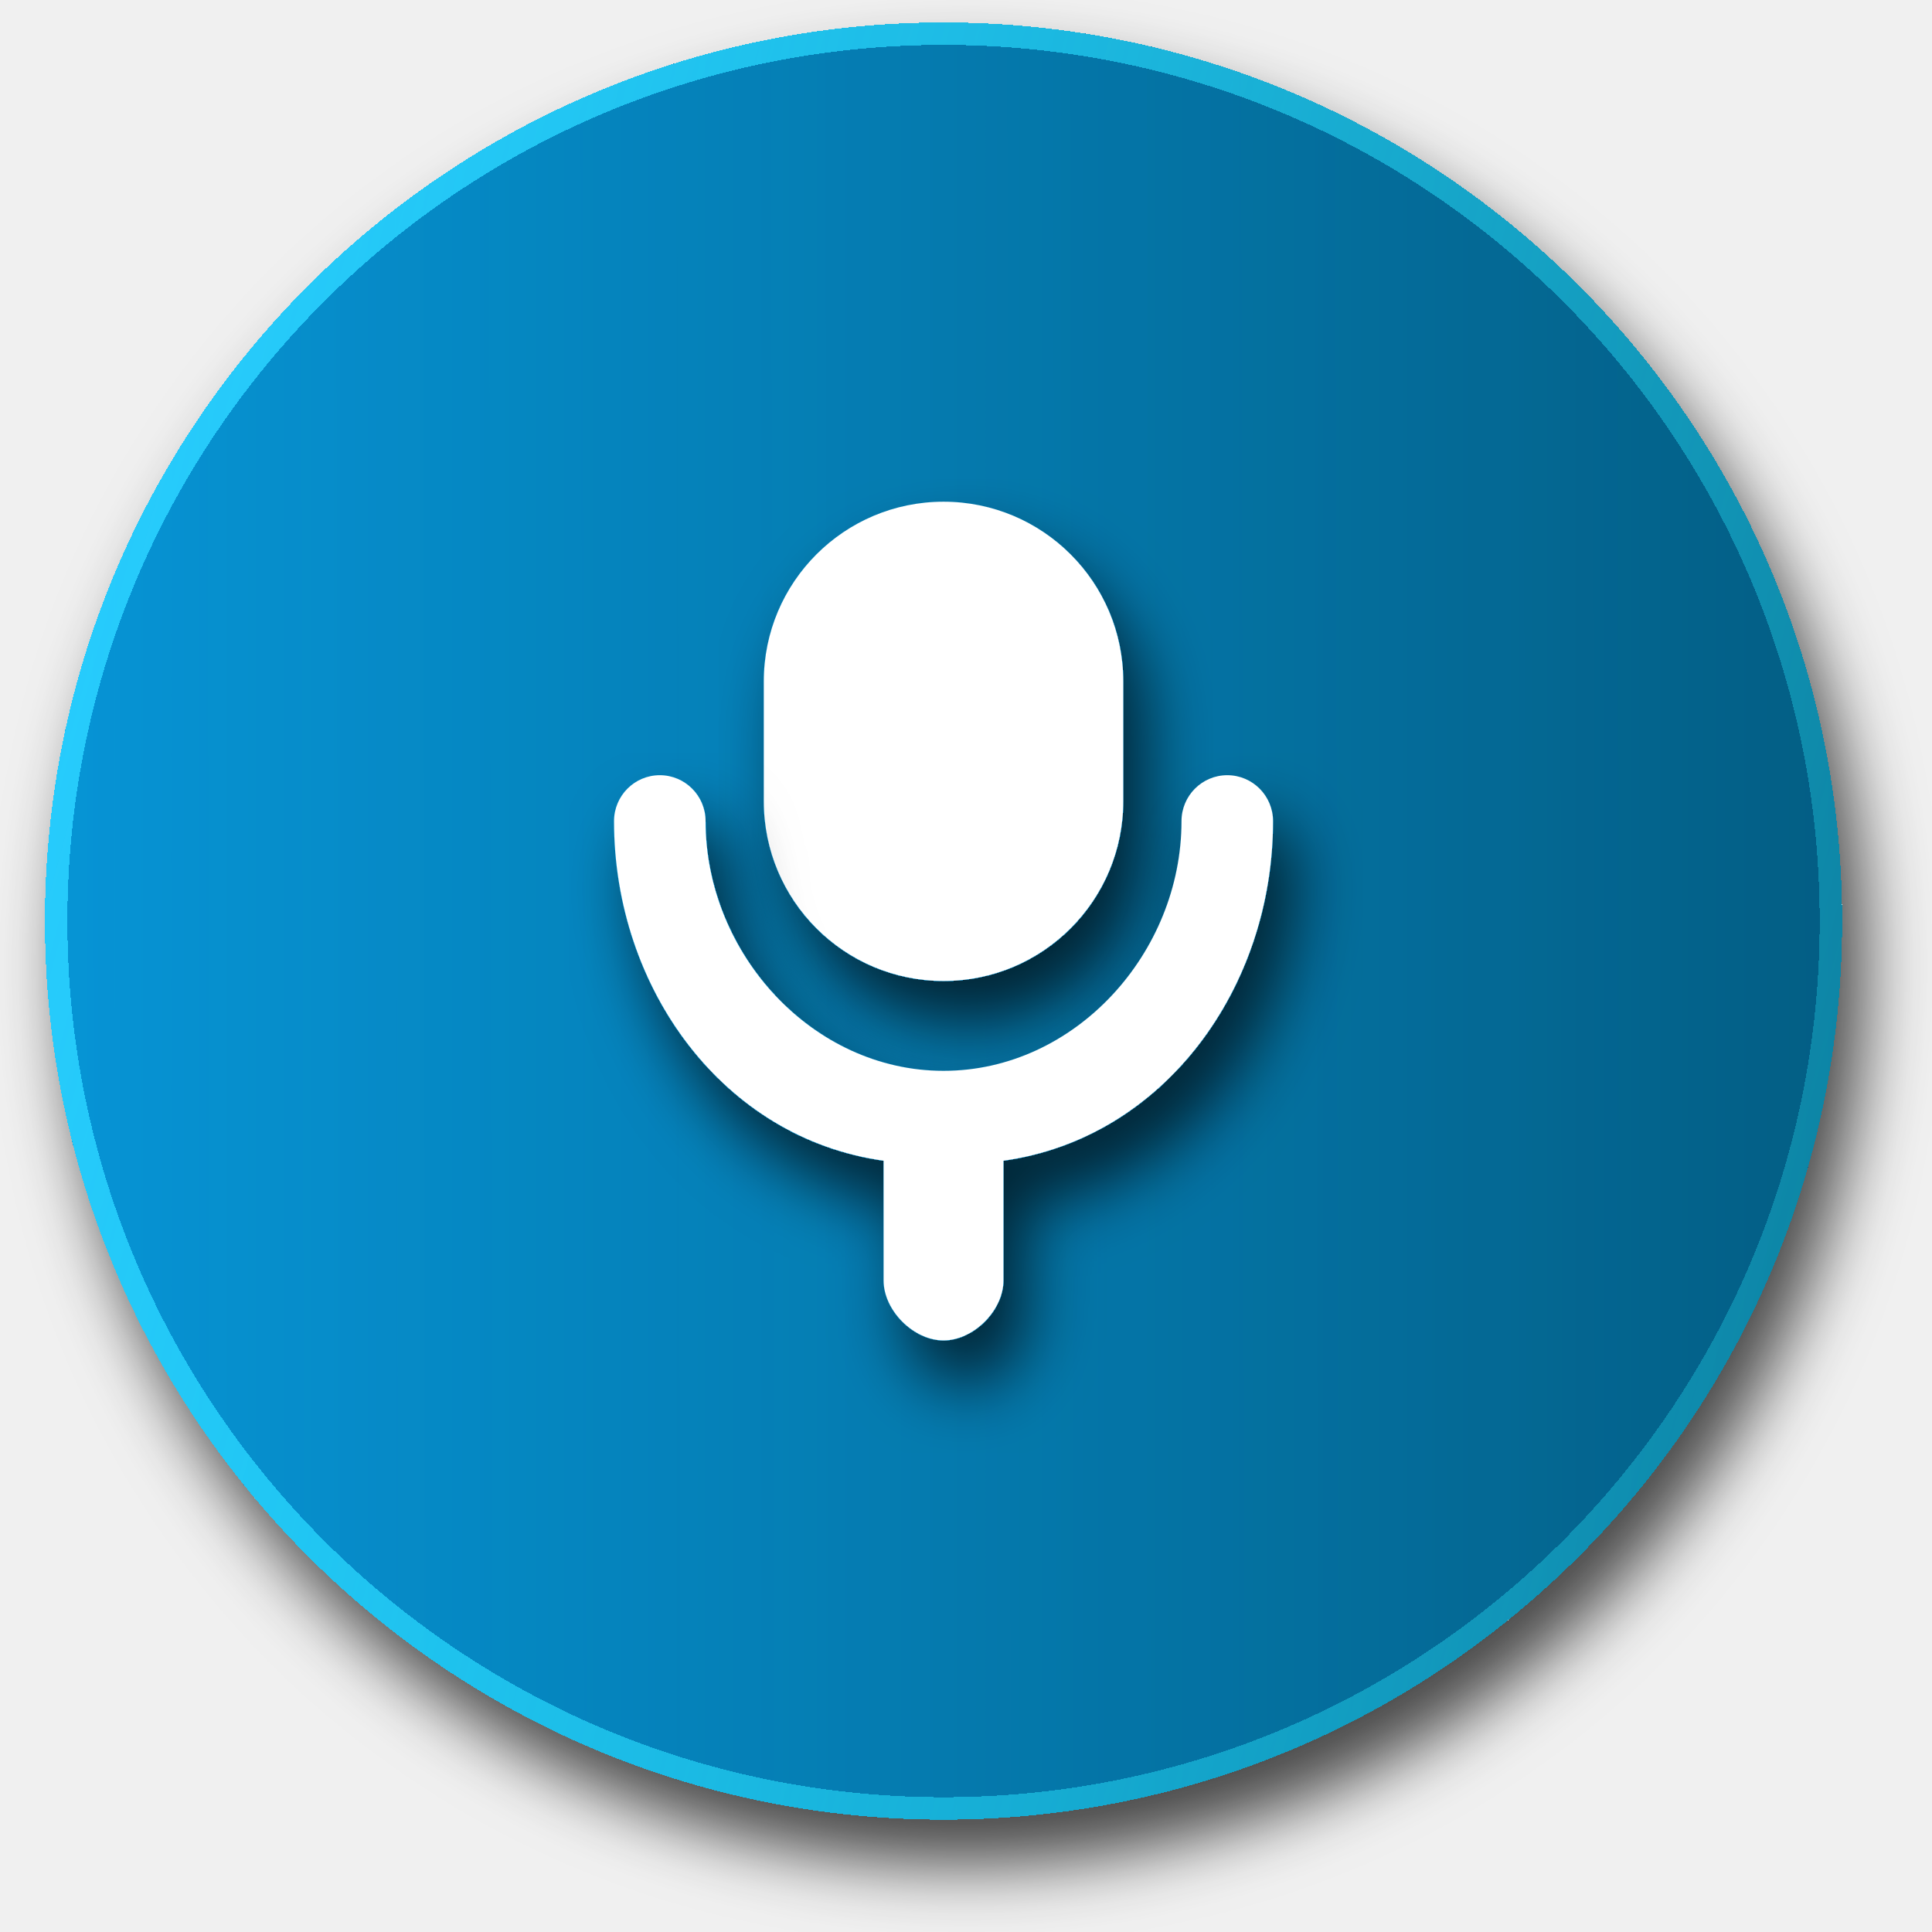
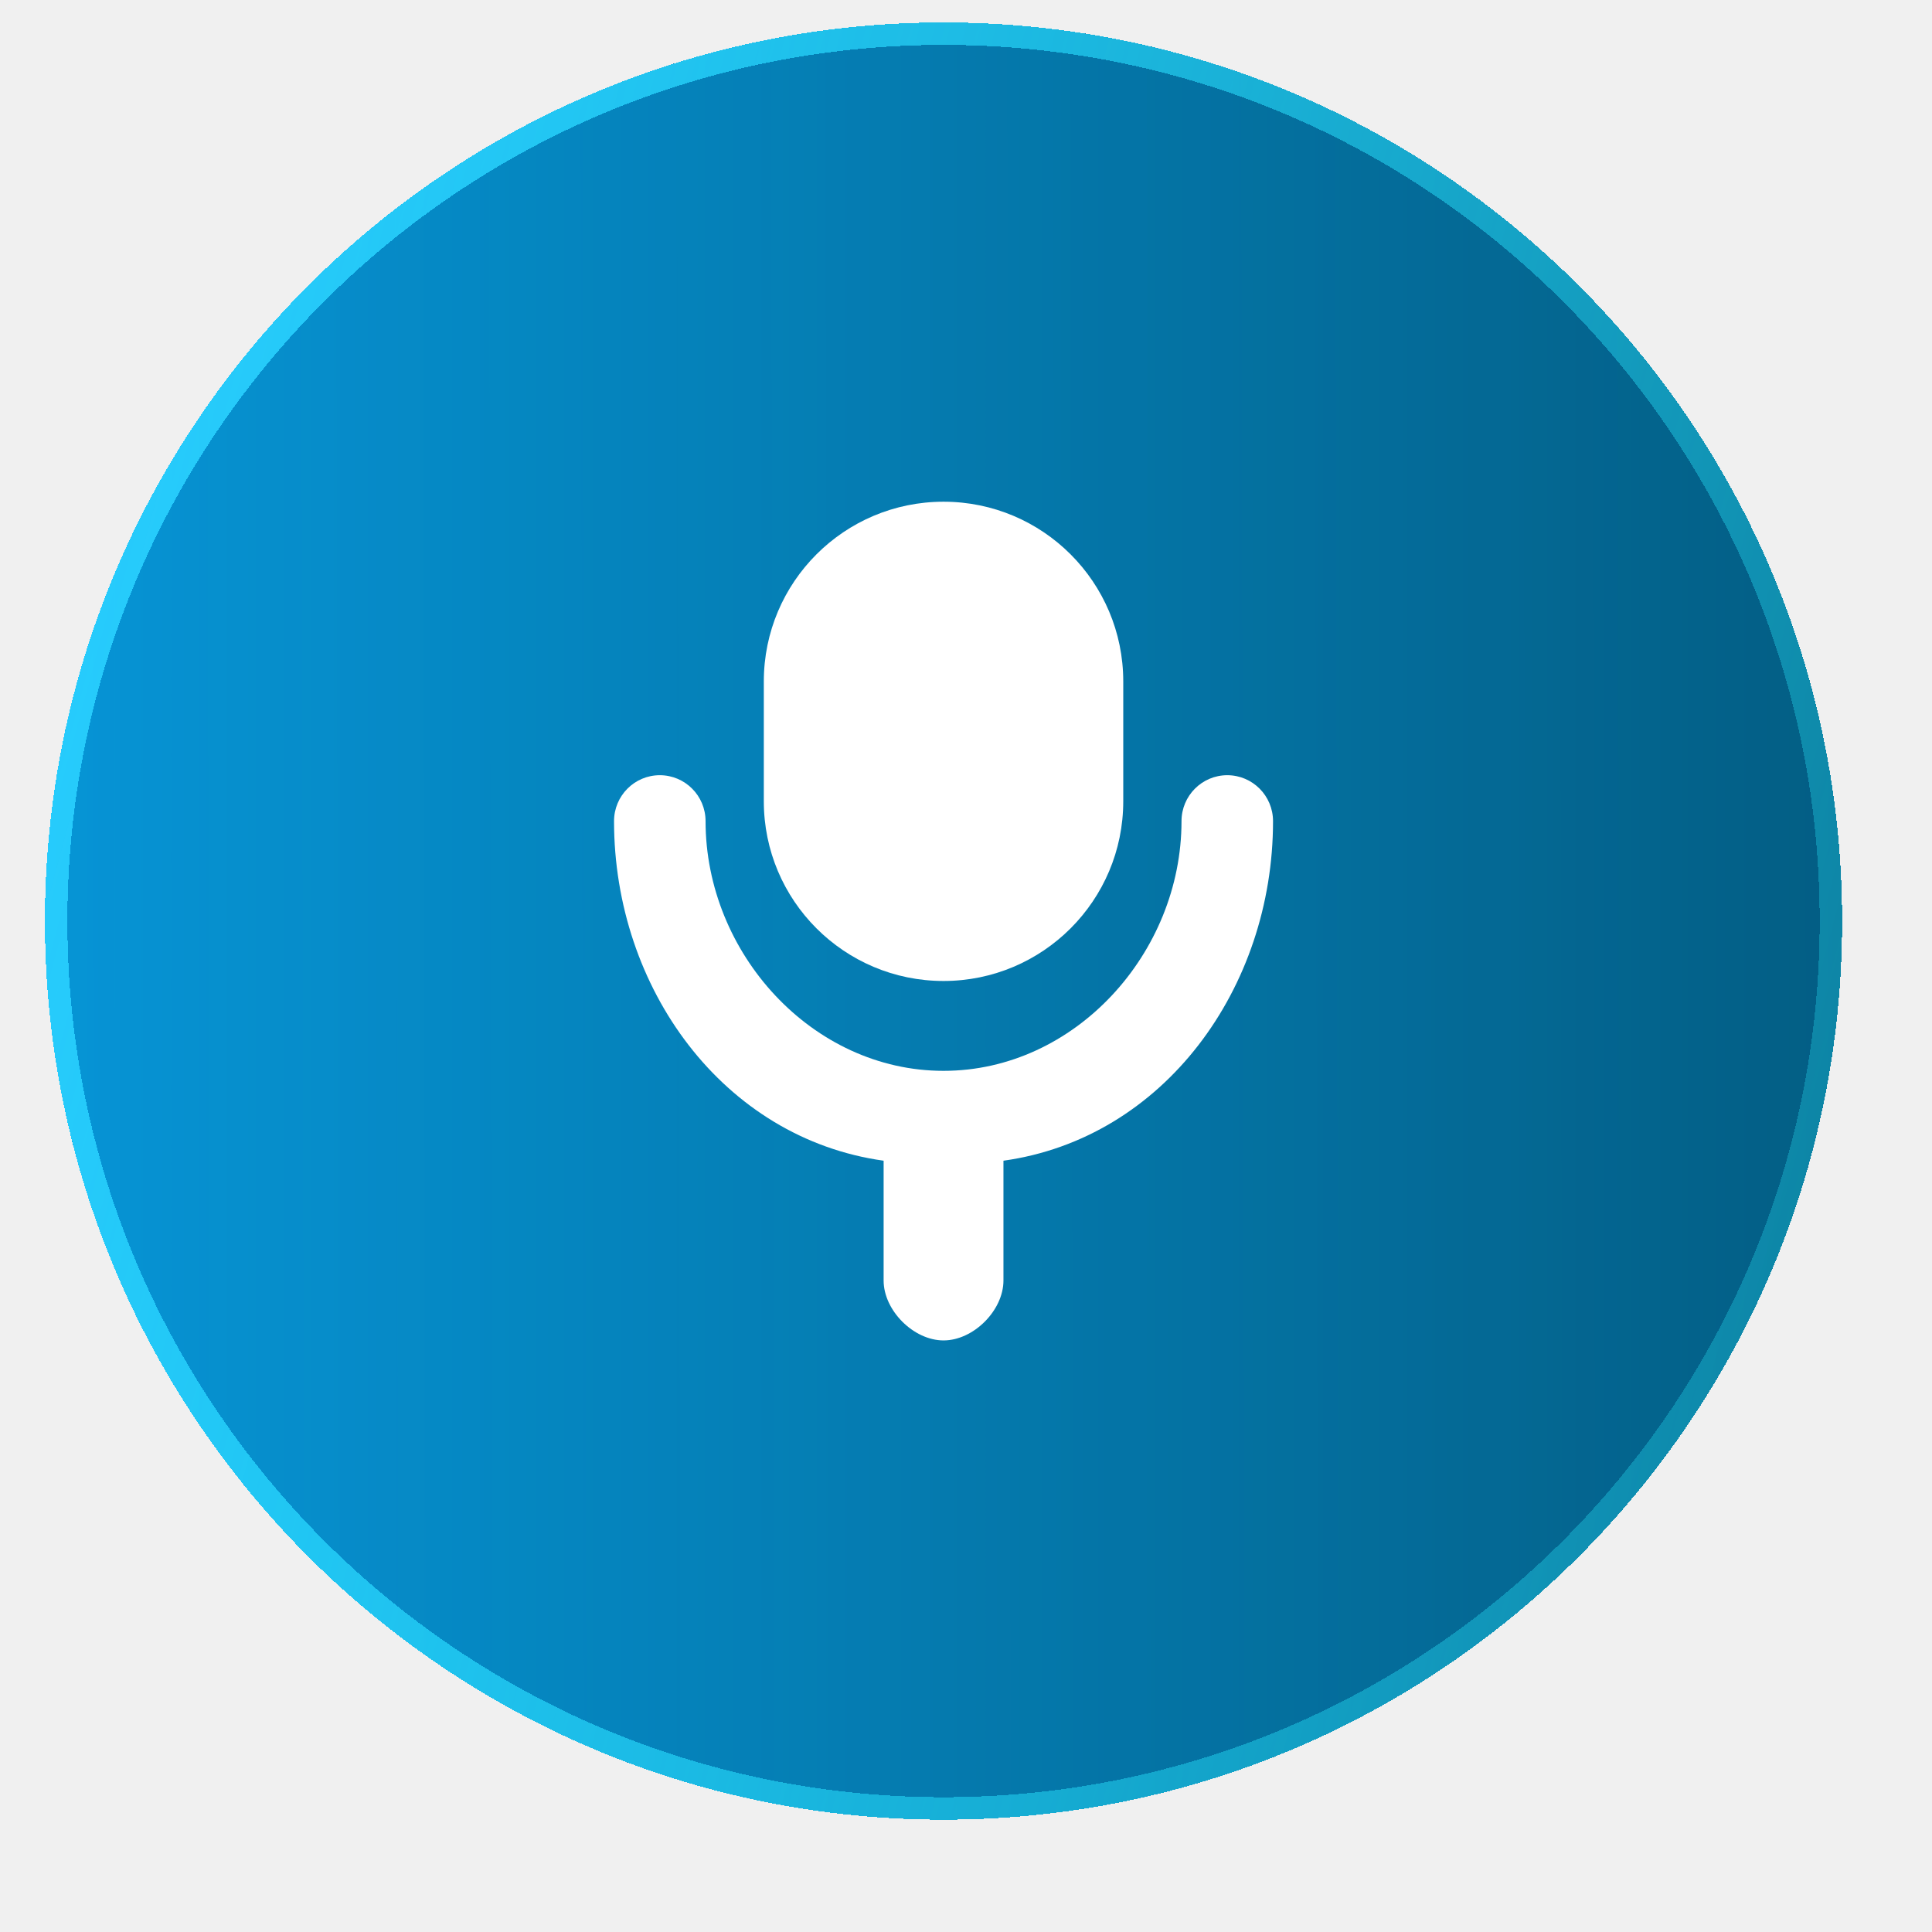
<svg xmlns="http://www.w3.org/2000/svg" width="86" height="86" viewBox="0 0 86 86" fill="none">
-   <g filter="url(#filter0_d_1_1648)">
+   <g>
    <rect x="2" y="1" width="80" height="80" rx="40" fill="url(#paint0_linear_1_1648)" shape-rendering="crispEdges" />
    <rect x="2" y="1" width="80" height="80" rx="40" fill="url(#paint1_linear_1_1648)" fill-opacity="0.15" shape-rendering="crispEdges" />
    <rect x="2.5" y="1.5" width="79" height="79" rx="39.5" stroke="url(#paint2_linear_1_1648)" shape-rendering="crispEdges" />
-     <g filter="url(#filter1_d_1_1648)">
+     <g>
      <path d="M34 30.333C34 25.915 37.582 22.333 42 22.333C46.418 22.333 50 25.915 50 30.333V35.667C50 40.085 46.418 43.667 42 43.667C37.582 43.667 34 40.085 34 35.667L34 30.333Z" fill="white" />
    </g>
-     <g filter="url(#filter2_d_1_1648)">
+     <g>
      <path fill-rule="evenodd" clip-rule="evenodd" d="M29.37 34.507C30.495 34.507 31.407 35.423 31.407 36.553C31.407 42.427 36.15 47.667 42 47.667C47.85 47.667 52.593 42.427 52.593 36.553C52.593 35.423 53.505 34.507 54.63 34.507C55.755 34.507 56.667 35.423 56.667 36.553C56.667 43.992 51.803 50.671 44.667 51.667V57C44.667 58.333 43.333 59.667 42 59.667C40.667 59.667 39.333 58.333 39.333 57V51.667C32.197 50.671 27.333 43.992 27.333 36.553C27.333 35.423 28.245 34.507 29.37 34.507Z" fill="white" />
    </g>
  </g>
  <defs>
-     <filter id="filter0_d_1_1648" x="0" y="0" width="86" height="86" filterUnits="userSpaceOnUse" color-interpolation-filters="sRGB">
-       <feFlood flood-opacity="0" result="BackgroundImageFix" />
-       <feColorMatrix in="SourceAlpha" type="matrix" values="0 0 0 0 0 0 0 0 0 0 0 0 0 0 0 0 0 0 127 0" result="hardAlpha" />
-       <feOffset dx="1" dy="2" />
-       <feGaussianBlur stdDeviation="1.5" />
-       <feComposite in2="hardAlpha" operator="out" />
-       <feColorMatrix type="matrix" values="0 0 0 0 0 0 0 0 0 0 0 0 0 0 0 0 0 0 0.7 0" />
-       <feBlend mode="normal" in2="BackgroundImageFix" result="effect1_dropShadow_1_1648" />
-       <feBlend mode="normal" in="SourceGraphic" in2="effect1_dropShadow_1_1648" result="shape" />
-     </filter>
-     <filter id="filter1_d_1_1648" x="32" y="21.333" width="22" height="27.333" filterUnits="userSpaceOnUse" color-interpolation-filters="sRGB">
-       <feFlood flood-opacity="0" result="BackgroundImageFix" />
-       <feColorMatrix in="SourceAlpha" type="matrix" values="0 0 0 0 0 0 0 0 0 0 0 0 0 0 0 0 0 0 127 0" result="hardAlpha" />
-       <feOffset dx="1" dy="2" />
-       <feGaussianBlur stdDeviation="1.5" />
-       <feComposite in2="hardAlpha" operator="out" />
-       <feColorMatrix type="matrix" values="0 0 0 0 0 0 0 0 0 0 0 0 0 0 0 0 0 0 0.7 0" />
-       <feBlend mode="normal" in2="BackgroundImageFix" result="effect1_dropShadow_1_1648" />
-       <feBlend mode="normal" in="SourceGraphic" in2="effect1_dropShadow_1_1648" result="shape" />
-     </filter>
-     <filter id="filter2_d_1_1648" x="25.333" y="33.507" width="35.333" height="31.159" filterUnits="userSpaceOnUse" color-interpolation-filters="sRGB">
-       <feFlood flood-opacity="0" result="BackgroundImageFix" />
-       <feColorMatrix in="SourceAlpha" type="matrix" values="0 0 0 0 0 0 0 0 0 0 0 0 0 0 0 0 0 0 127 0" result="hardAlpha" />
-       <feOffset dx="1" dy="2" />
-       <feGaussianBlur stdDeviation="1.5" />
-       <feComposite in2="hardAlpha" operator="out" />
-       <feColorMatrix type="matrix" values="0 0 0 0 0 0 0 0 0 0 0 0 0 0 0 0 0 0 0.7 0" />
-       <feBlend mode="normal" in2="BackgroundImageFix" result="effect1_dropShadow_1_1648" />
-       <feBlend mode="normal" in="SourceGraphic" in2="effect1_dropShadow_1_1648" result="shape" />
-     </filter>
    <linearGradient id="paint0_linear_1_1648" x1="2" y1="41" x2="82" y2="41" gradientUnits="userSpaceOnUse">
      <stop stop-color="#009DCE" />
      <stop offset="1" stop-color="#005D7A" />
    </linearGradient>
    <linearGradient id="paint1_linear_1_1648" x1="2" y1="54.333" x2="82.027" y2="54.167" gradientUnits="userSpaceOnUse">
      <stop stop-color="#2962FF" />
      <stop offset="1" stop-color="#2962FF" stop-opacity="0.5" />
    </linearGradient>
    <linearGradient id="paint2_linear_1_1648" x1="2" y1="1" x2="96.707" y2="26.609" gradientUnits="userSpaceOnUse">
      <stop stop-color="#29CCFF" />
      <stop offset="1" stop-color="#29F2FF" stop-opacity="0.2" />
    </linearGradient>
  </defs>
</svg>
